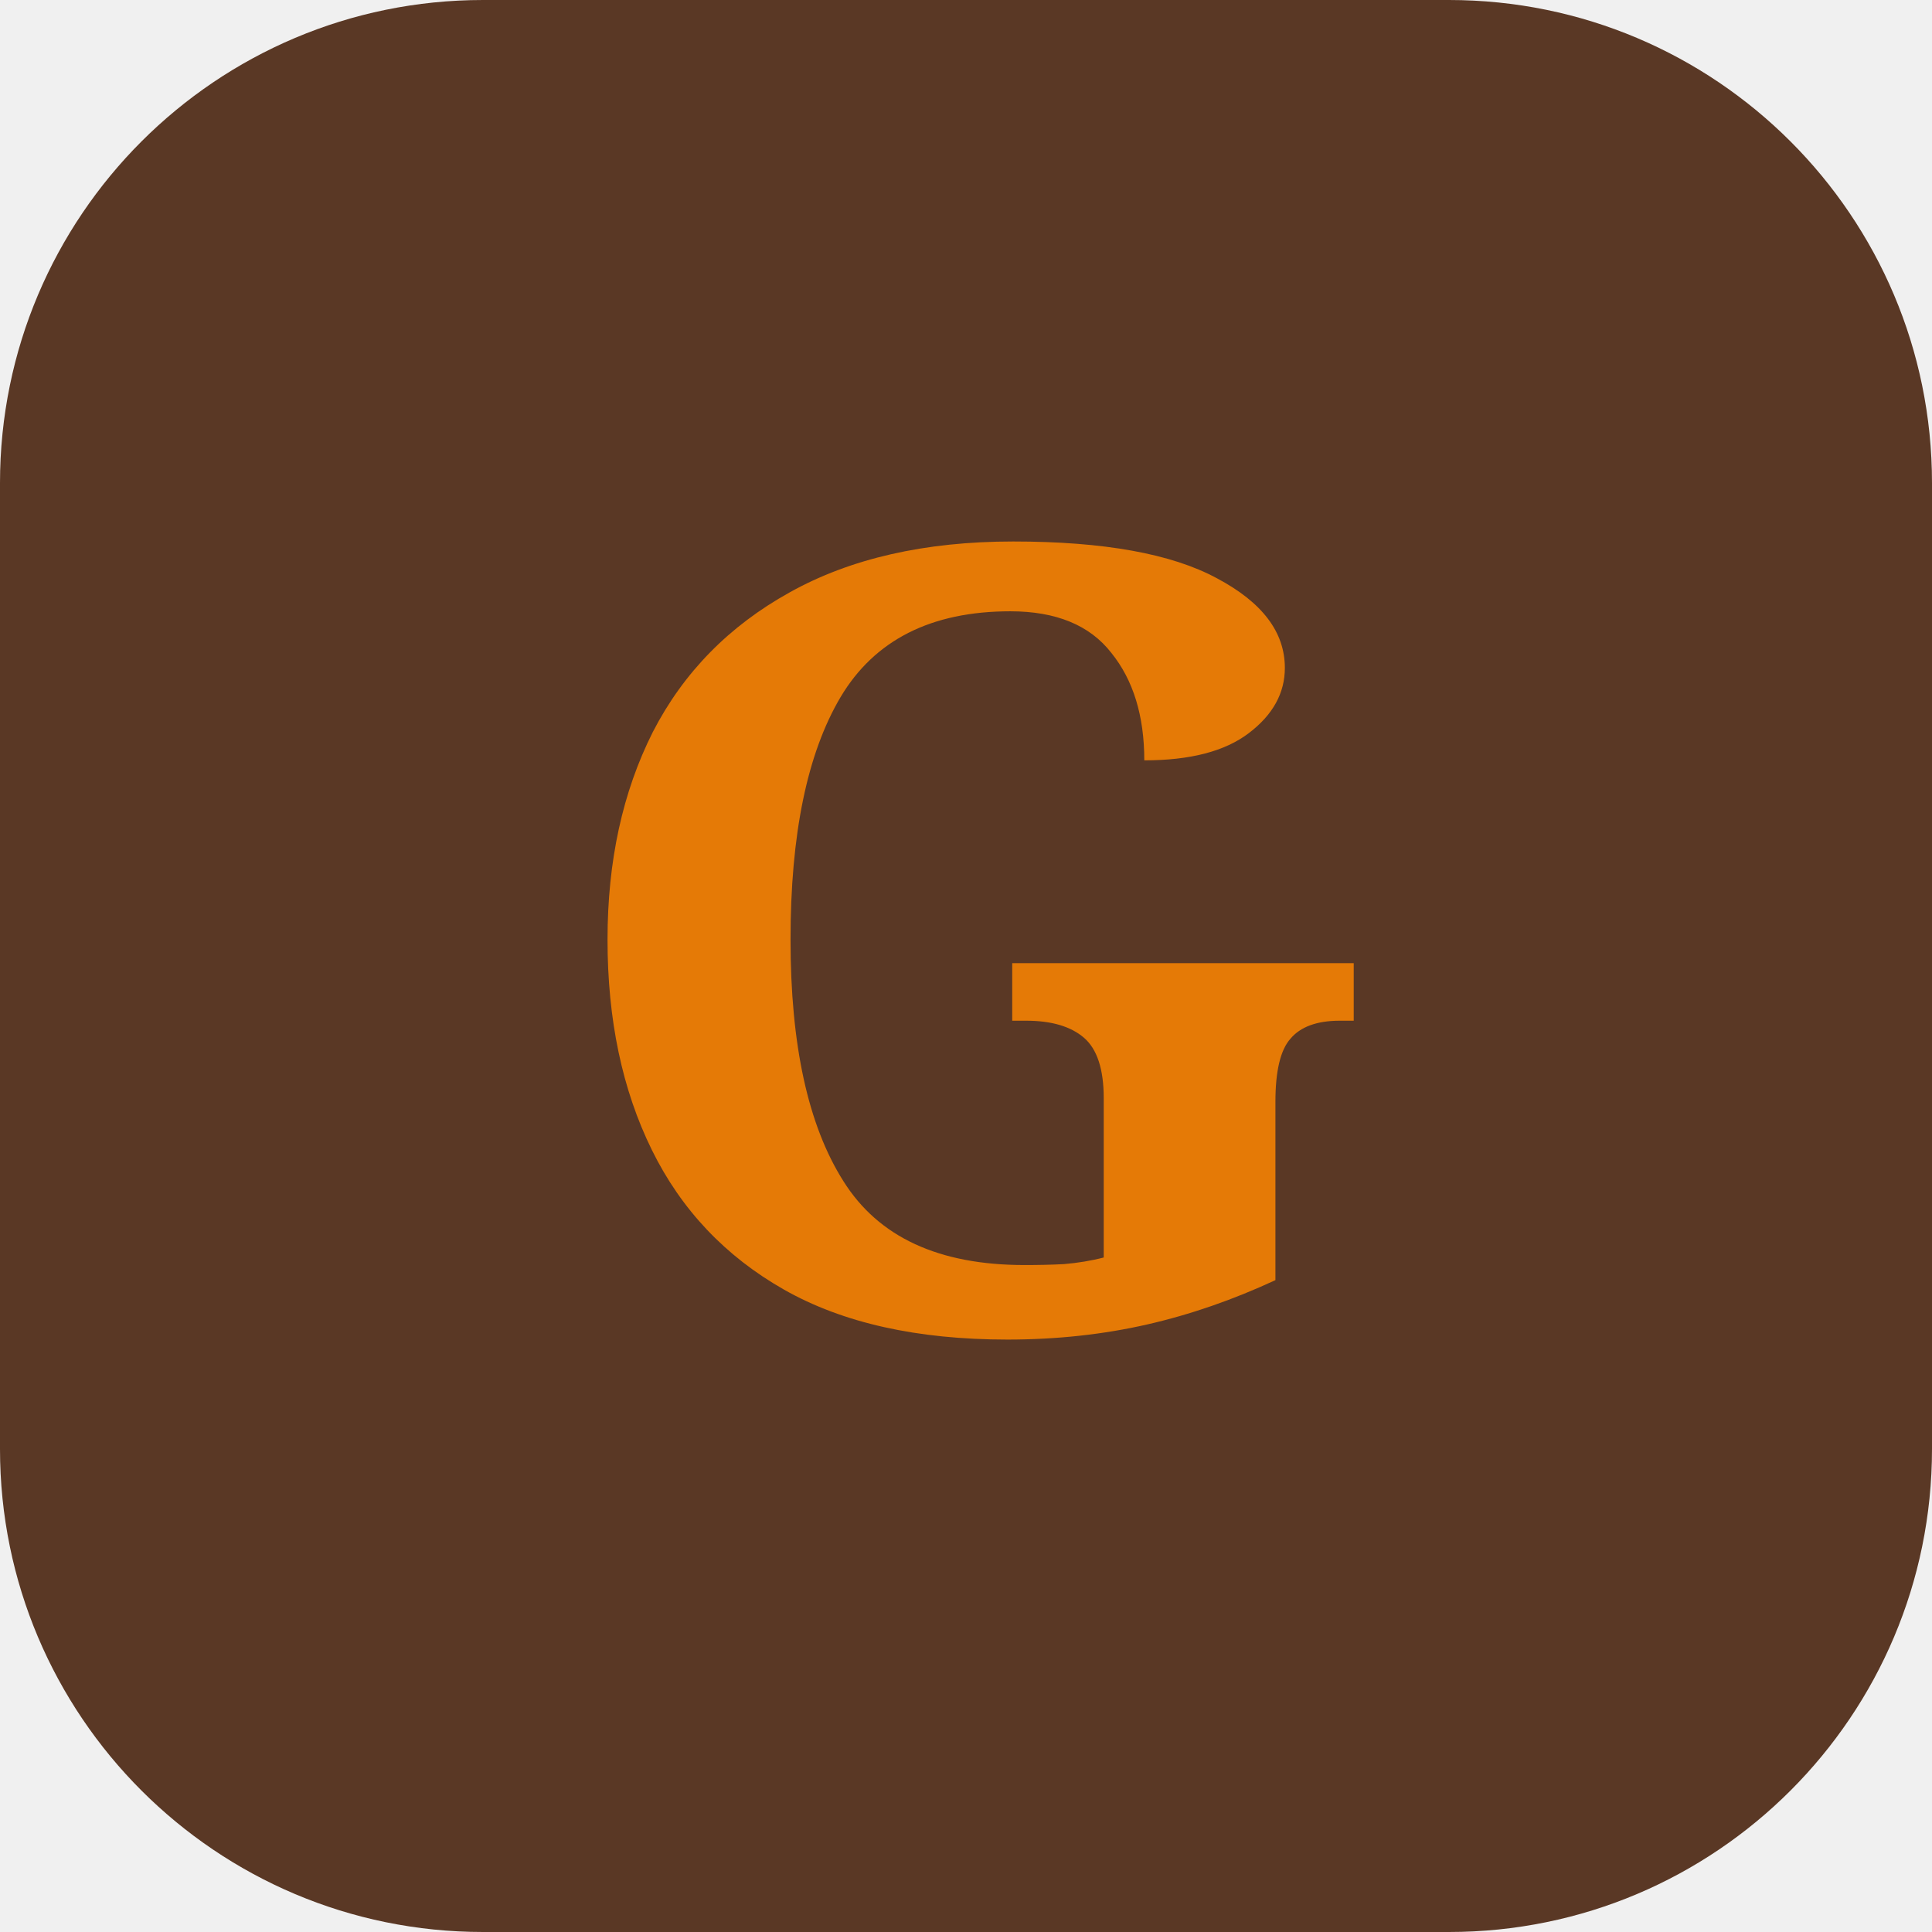
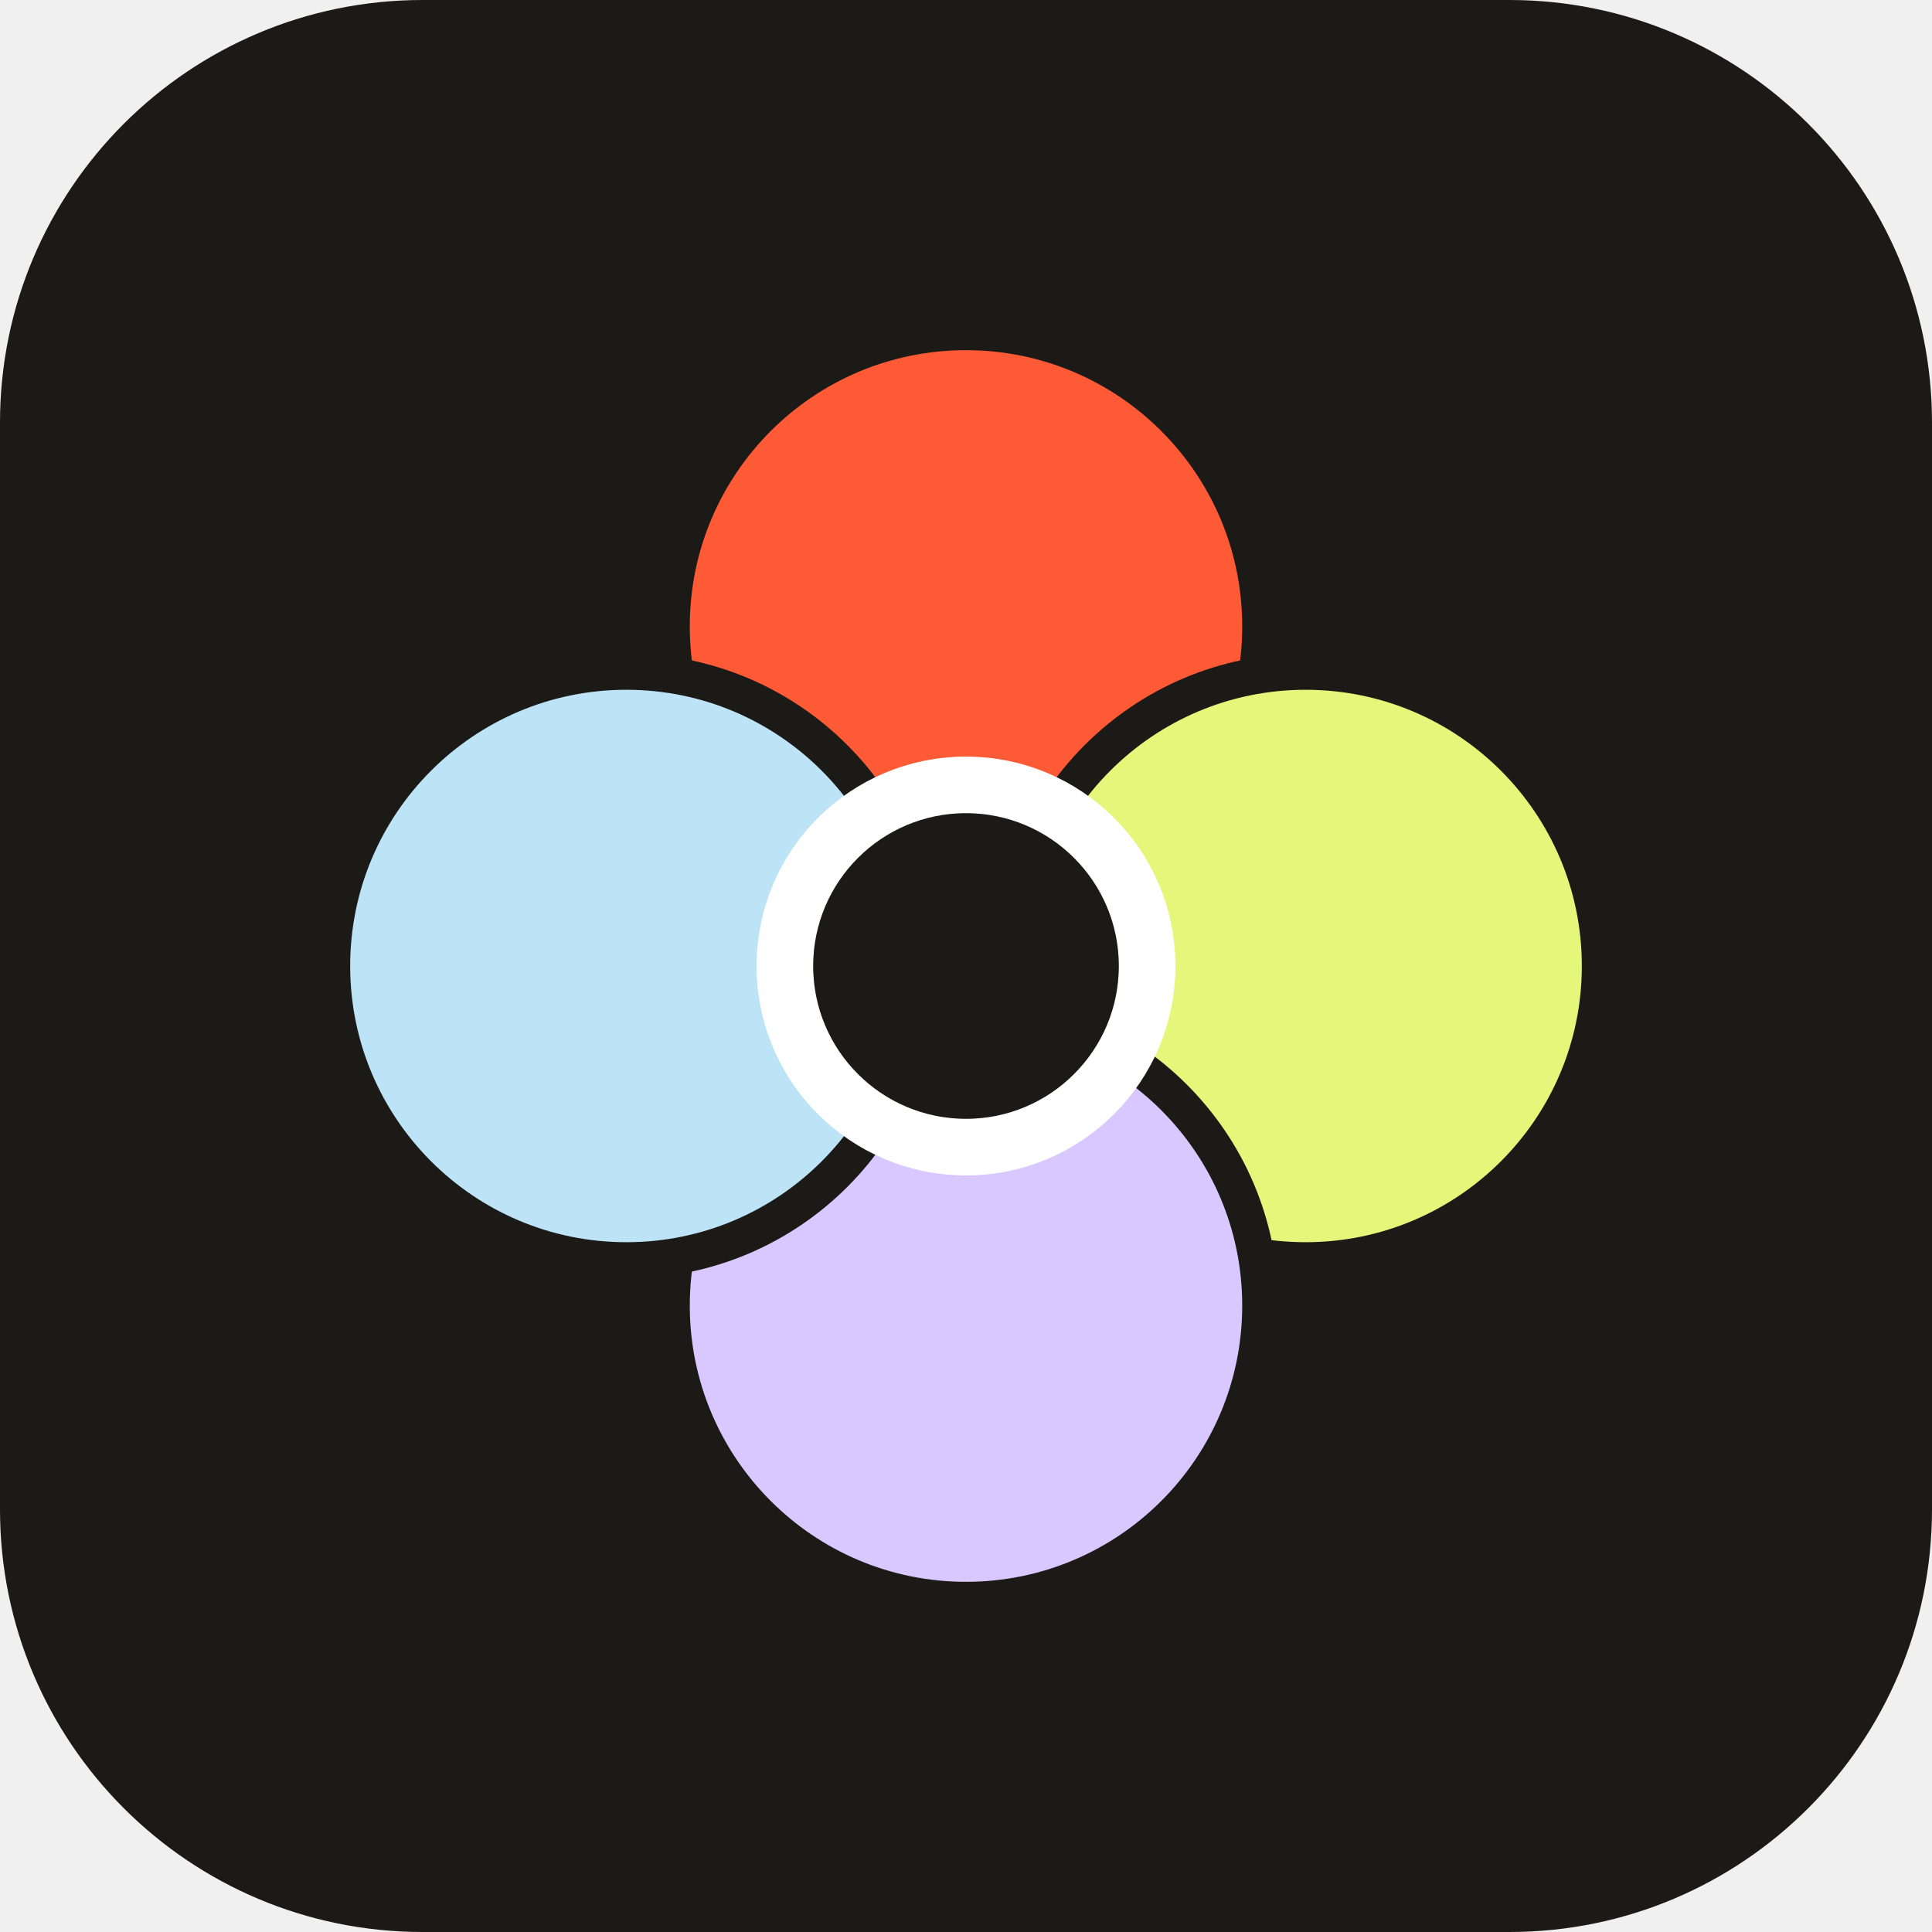
- <svg xmlns="http://www.w3.org/2000/svg" viewBox="0 0 32 32">
-   <rect width="32" height="32" rx="8" fill="#5A3825" />
-   <text x="16" y="22" text-anchor="middle" font-size="18" fill="#E57A06" font-family="serif" font-weight="bold">G</text>
+ <svg xmlns="http://www.w3.org/2000/svg" viewBox="0 0 512 512">
+   <rect width="512" height="512" rx="112" fill="#1B1A17" />
+   <g transform="translate(64 64) scale(6)">
+     <g stroke="#1B1A17" stroke-width="1.6">
+       <circle cx="32" cy="17" r="13" fill="#FF5A36" />
+       <circle cx="47" cy="32" r="13" fill="#E4F77A" />
+       <circle cx="32" cy="47" r="13" fill="#D9C8FF" />
+       <circle cx="17" cy="32" r="13" fill="#BDE3F7" />
+     </g>
+     <circle cx="32" cy="32" r="8" fill="#1B1A17" stroke="#FFFFFF" stroke-width="2.5" />
+   </g>
</svg>
